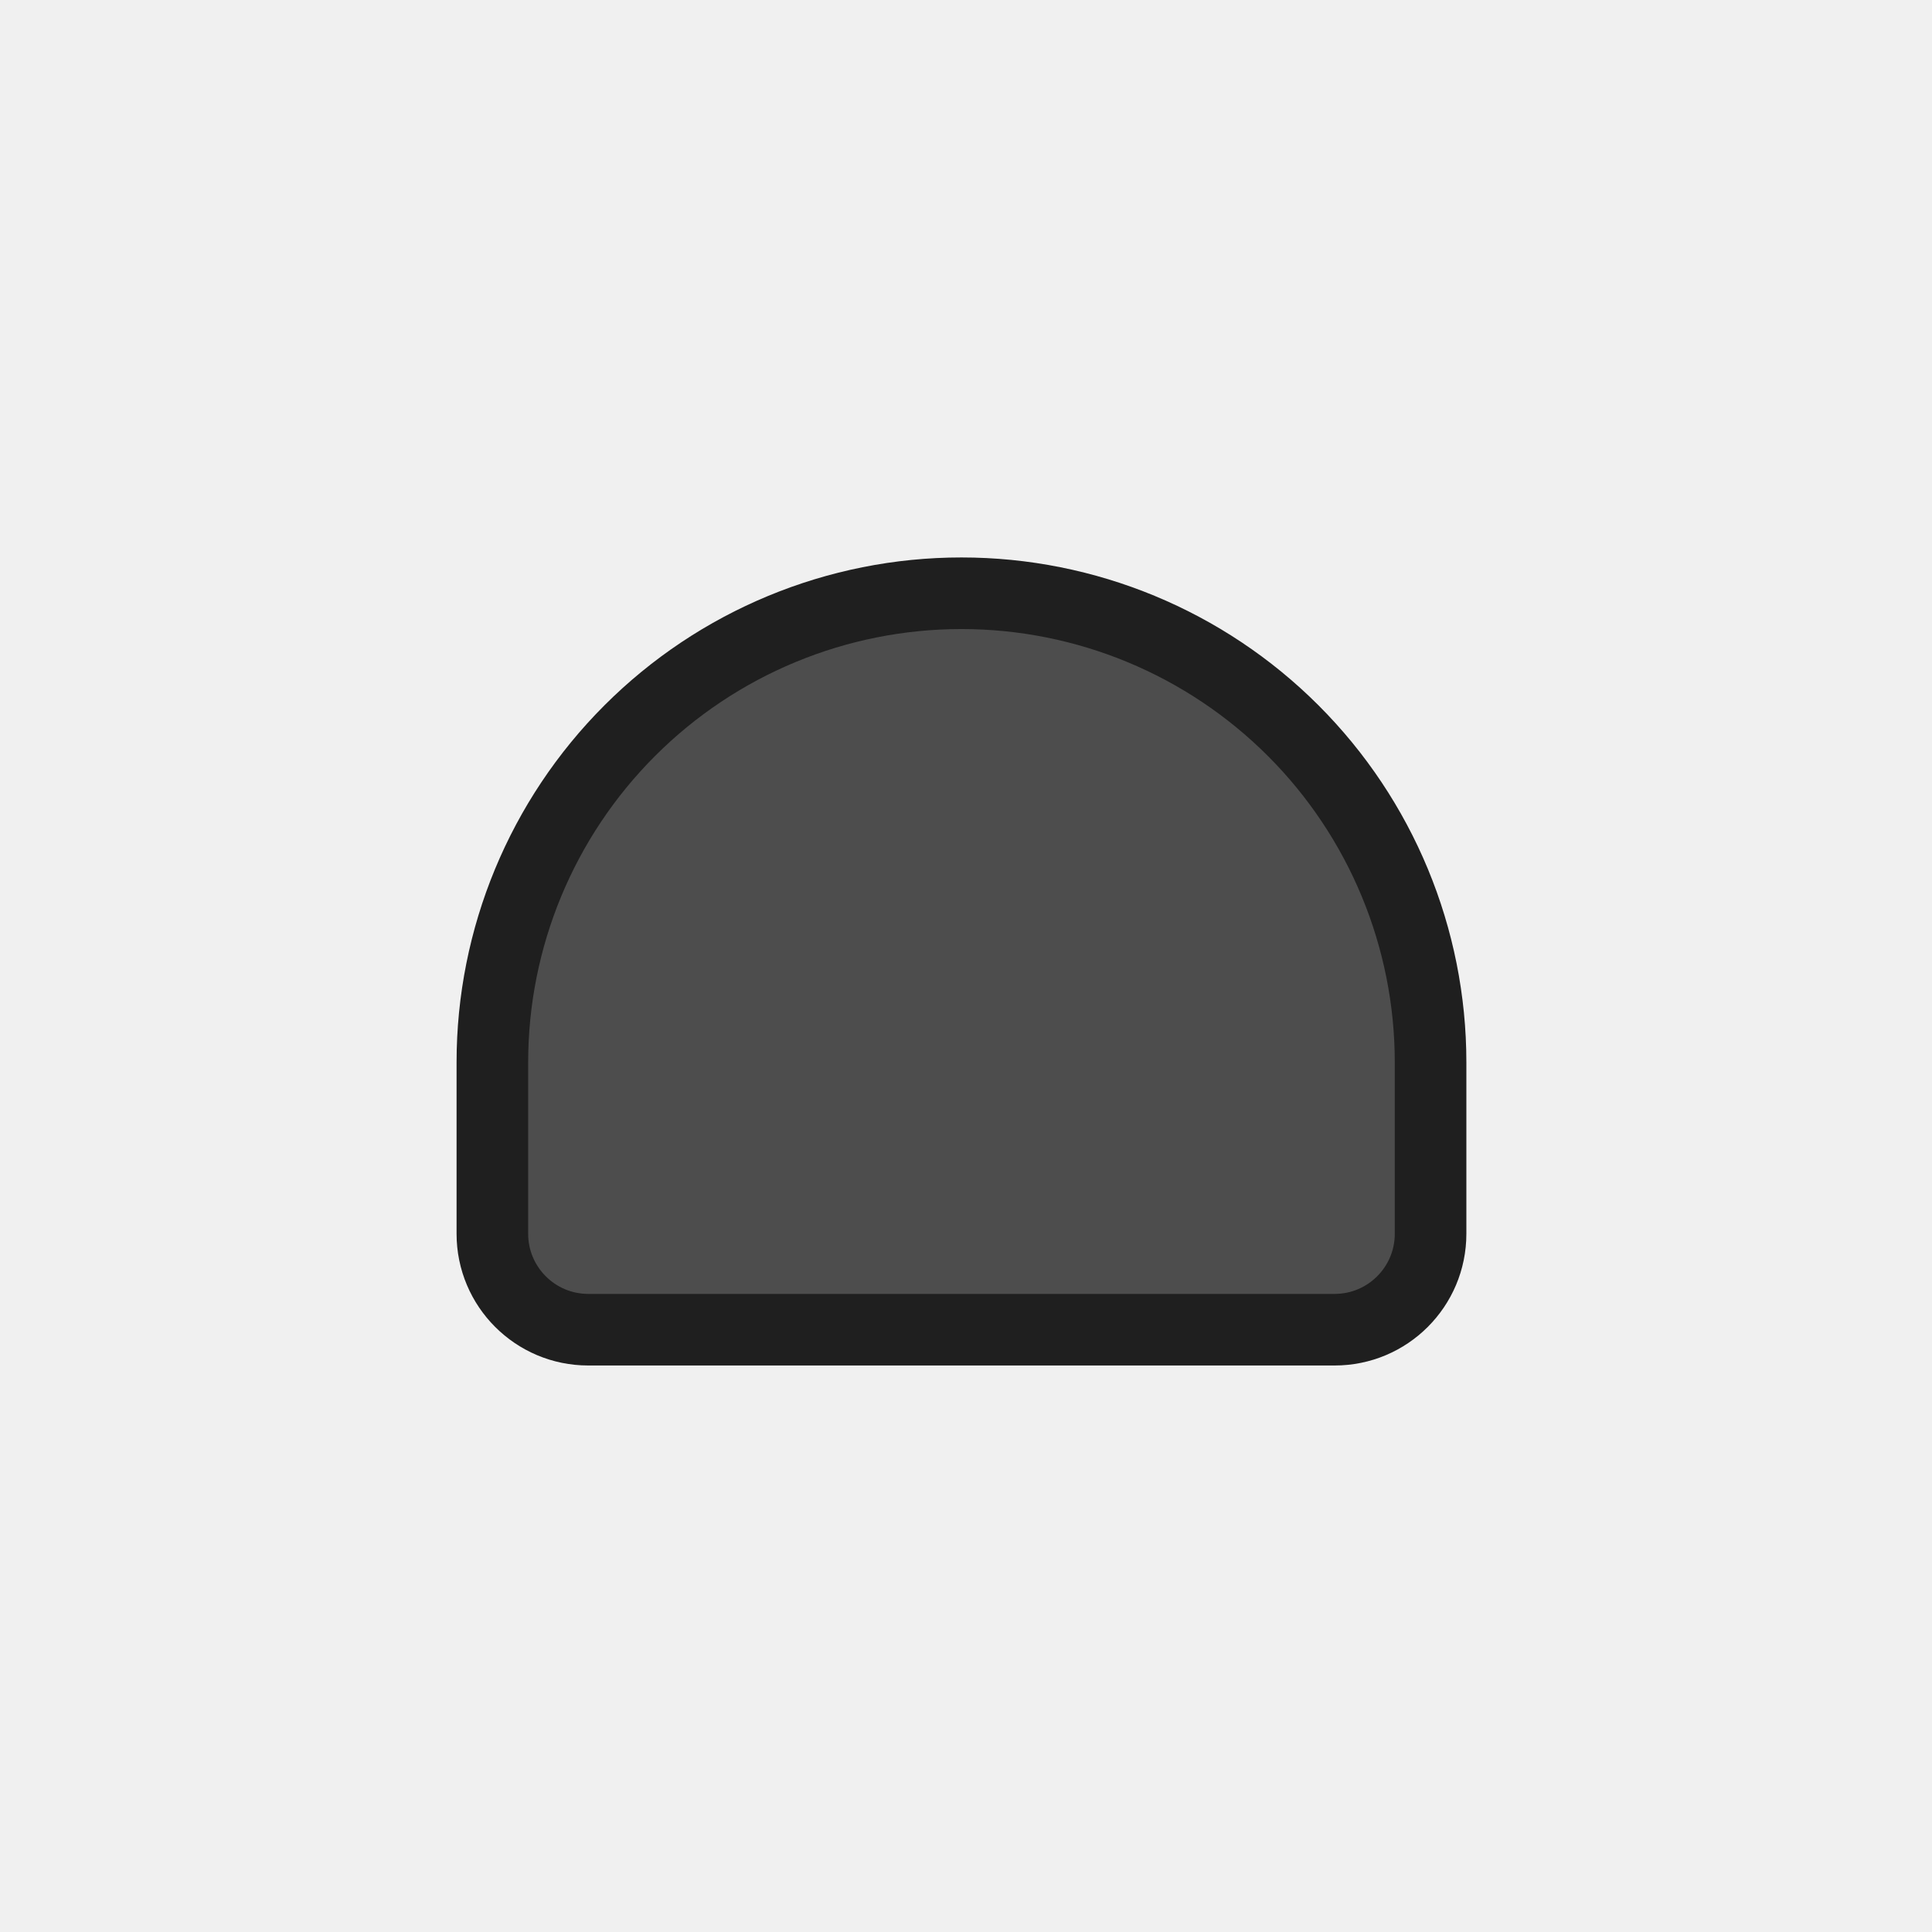
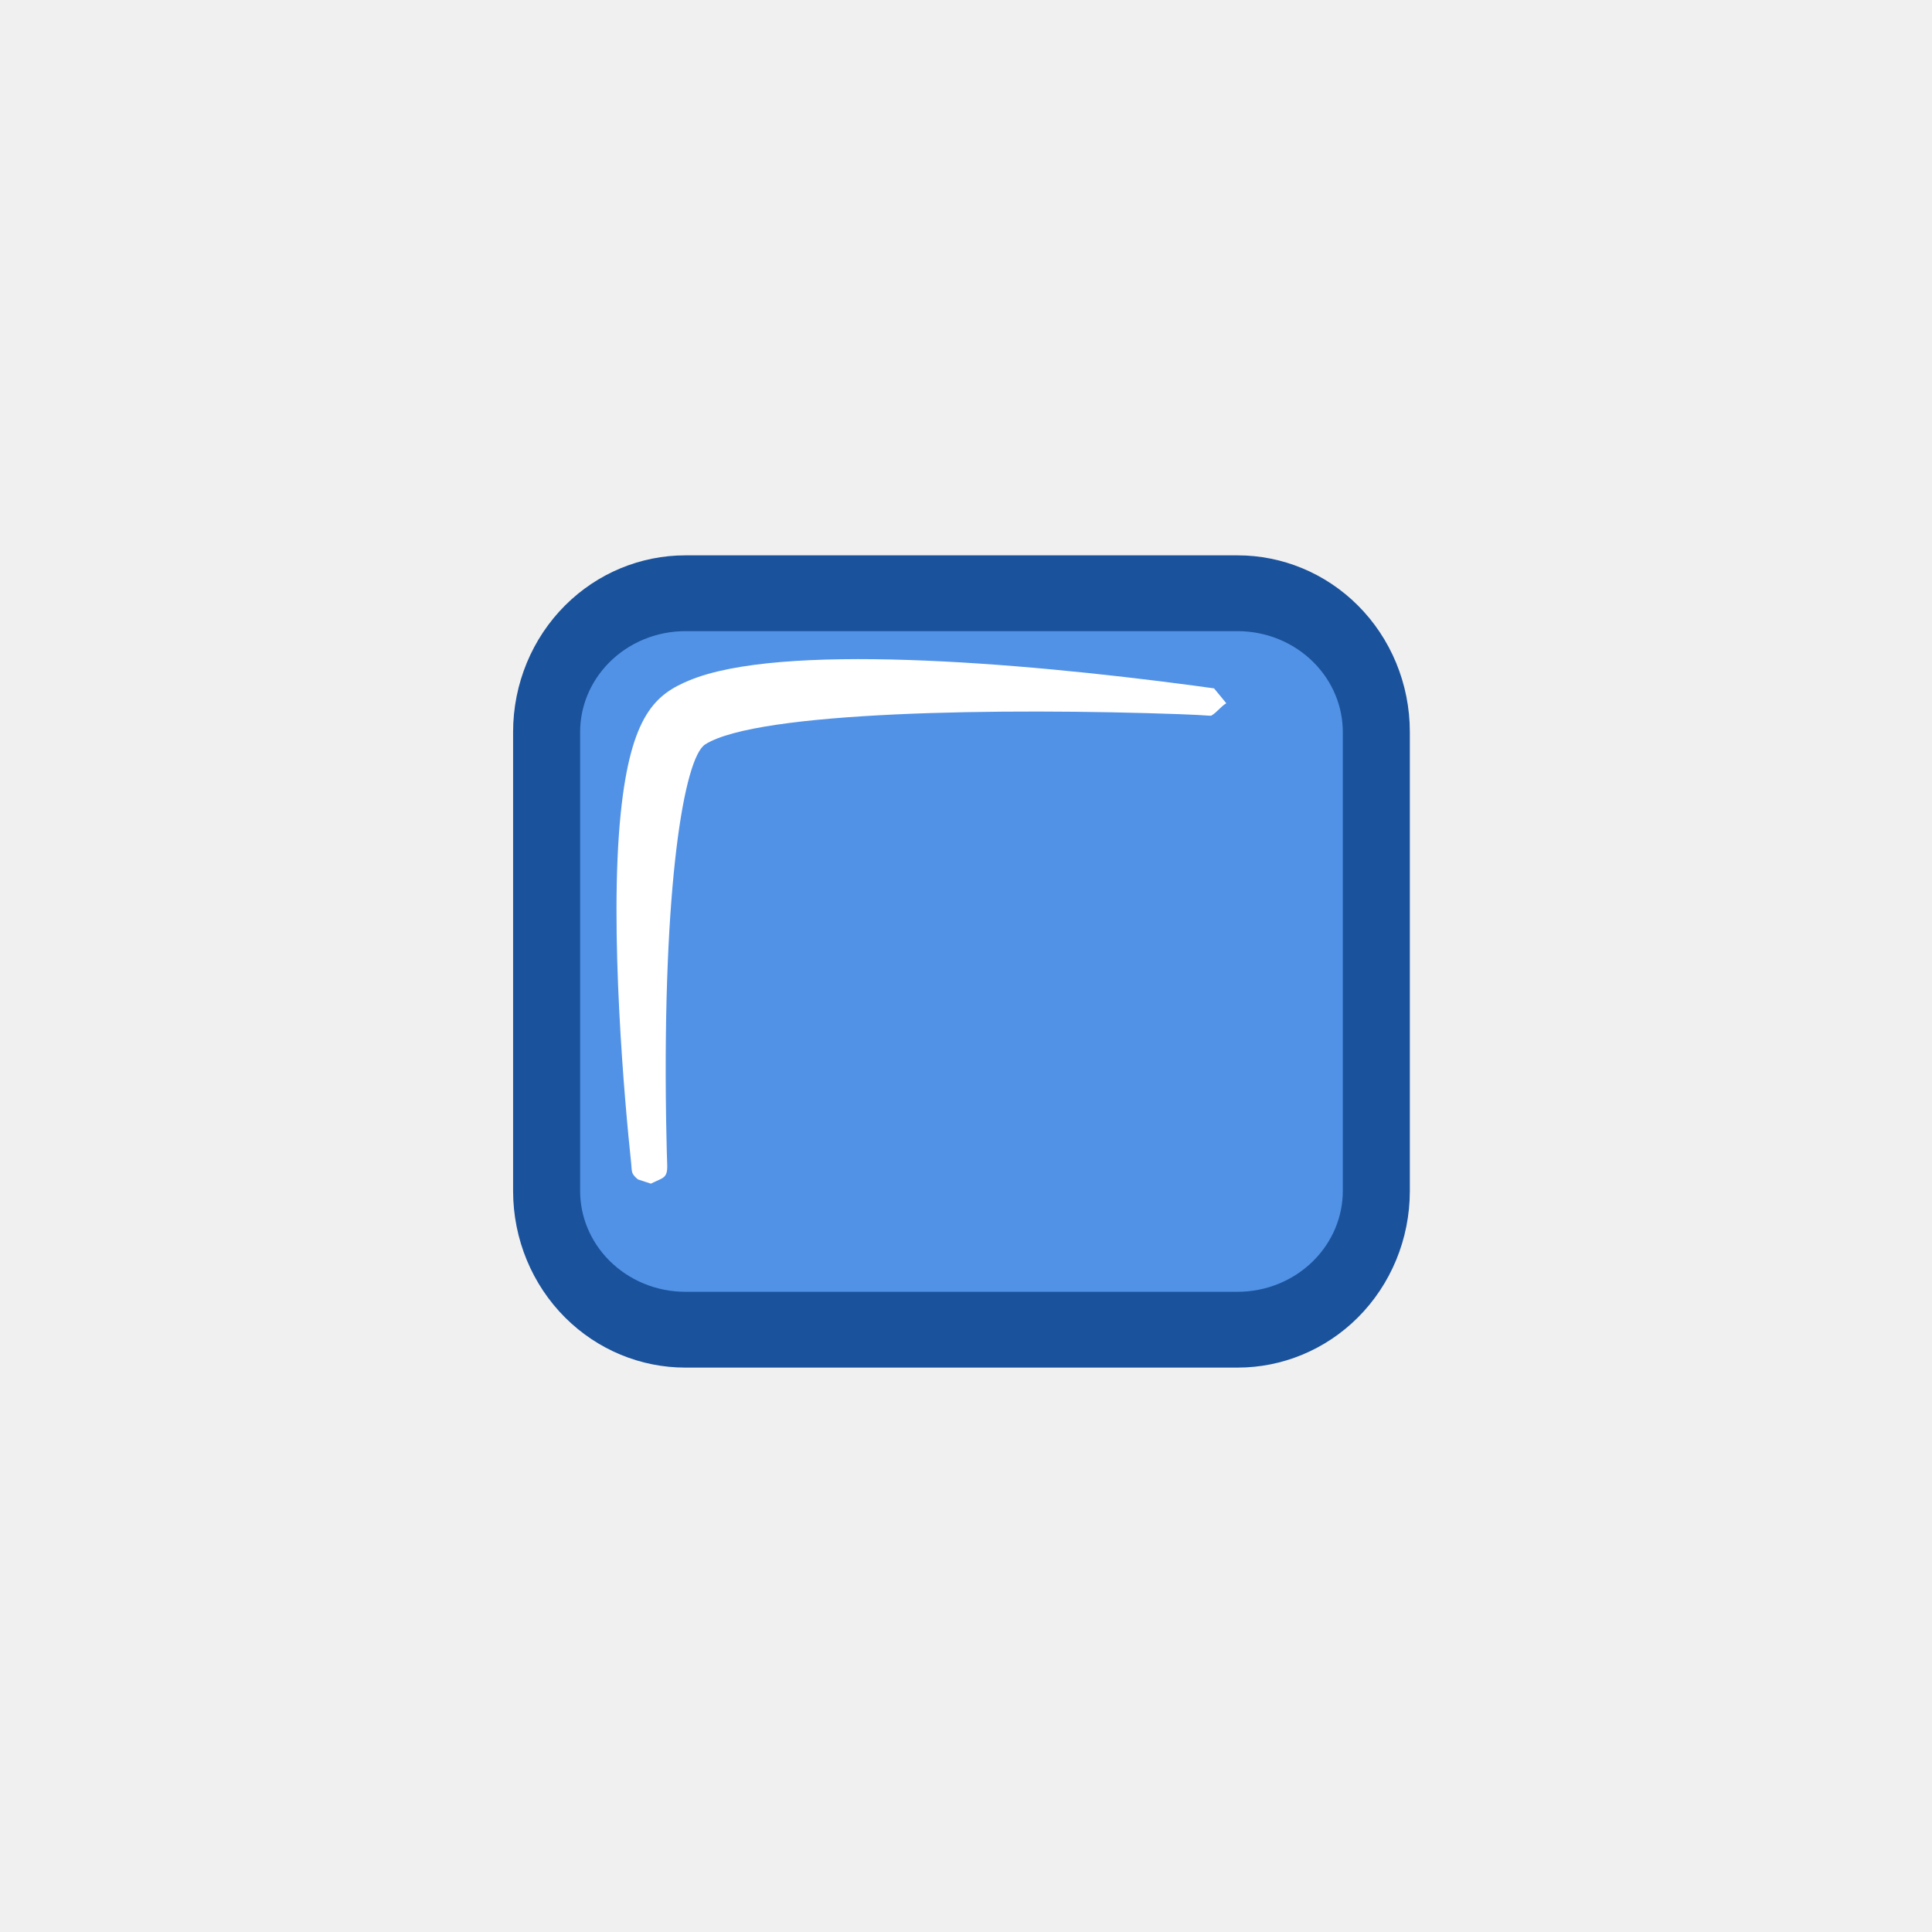
<svg xmlns="http://www.w3.org/2000/svg" width="100%" height="100%" viewBox="0 0 178 178" version="1.1" xml:space="preserve" style="fill-rule:evenodd;clip-rule:evenodd;stroke-linecap:round;stroke-linejoin:round;stroke-miterlimit:1.5;">
-   <g transform="matrix(1,0,0,1,-2186.835,0)">
-     <g id="bp" transform="matrix(0.278212,0,0,0.319339,2632.606,-78.69737)">
+   <g transform="matrix(1,0,0,1,-2611.66,0)">
+     <g id="bp" transform="matrix(0.278212,0,0,0.319339,3057.431,-78.69737)">
      <rect x="-1602.271" y="246.438" width="636.799" height="554.787" style="fill:none;" />
-       <g transform="matrix(2.902029,0,0,2.528283,-2332.904,-3845.017)">
-         <path d="M415.013,1739.5C415.013,1725.304 409.374,1711.688 399.335,1701.65C389.297,1691.611 375.681,1685.972 361.485,1685.972C361.483,1685.972 361.482,1685.972 361.48,1685.972C347.284,1685.972 333.668,1691.611 323.63,1701.65C313.591,1711.688 307.952,1725.304 307.952,1739.5C307.952,1746.869 307.952,1753.726 307.952,1759.065C307.952,1765.11 312.852,1770.01 318.896,1770.01C339.435,1770.01 383.531,1770.01 404.069,1770.01C410.114,1770.01 415.013,1765.11 415.013,1759.065C415.013,1753.726 415.013,1746.869 415.013,1739.5Z" style="fill:rgb(77,77,77);stroke:rgb(31,31,31);stroke-width:8.17px;" />
+       <g transform="matrix(2.566412,0,0,2.528283,-2211.585,-3845.017)">
+         <path d="M415.013,1701.798C415.013,1697.601 413.128,1693.575 409.772,1690.607C406.415,1687.639 401.863,1685.972 397.117,1685.972L325.848,1685.972C321.102,1685.972 316.55,1687.639 313.193,1690.607C309.837,1693.575 307.952,1697.601 307.952,1701.798L307.952,1754.183C307.952,1758.38 309.837,1762.406 313.193,1765.374C316.55,1768.342 321.102,1770.01 325.848,1770.01L397.117,1770.01C401.863,1770.01 406.415,1768.342 409.772,1765.374C413.128,1762.406 415.013,1758.38 415.013,1754.183C415.013,1739.188 415.013,1716.793 415.013,1701.798Z" style="fill:rgb(81,146,230);stroke:rgb(26,82,156);stroke-width:8.65px;" />
+       </g>
+       <g transform="matrix(3.594379,0,0,3.131466,-10989.566,246.4382)">
+         <path d="M2724.642,64.793C2724.135,65.093 2723.788,65.621 2723.281,65.921C2723.177,65.983 2723.166,65.901 2720.354,65.799C2704.071,65.215 2681.453,65.512 2676.629,68.585C2674.699,69.814 2672.698,81.461 2673.03,103.101C2673.064,105.337 2673.119,106.958 2673.13,107.293C2673.174,108.585 2672.782,108.475 2671.624,109.053C2671.616,109.057 2670.44,108.67 2670.427,108.659C2669.777,108.1 2669.9,108.002 2669.809,107.148C2669.244,101.862 2667.761,85.574 2668.846,74.959C2669.784,65.781 2672.126,63.956 2675.153,62.692C2683.468,59.22 2705.159,60.975 2721.596,63.159C2722.518,63.281 2723.514,63.422 2723.515,63.422L2724.642,64.793Z" style="fill:white;" />
      </g>
    </g>
  </g>
</svg>
